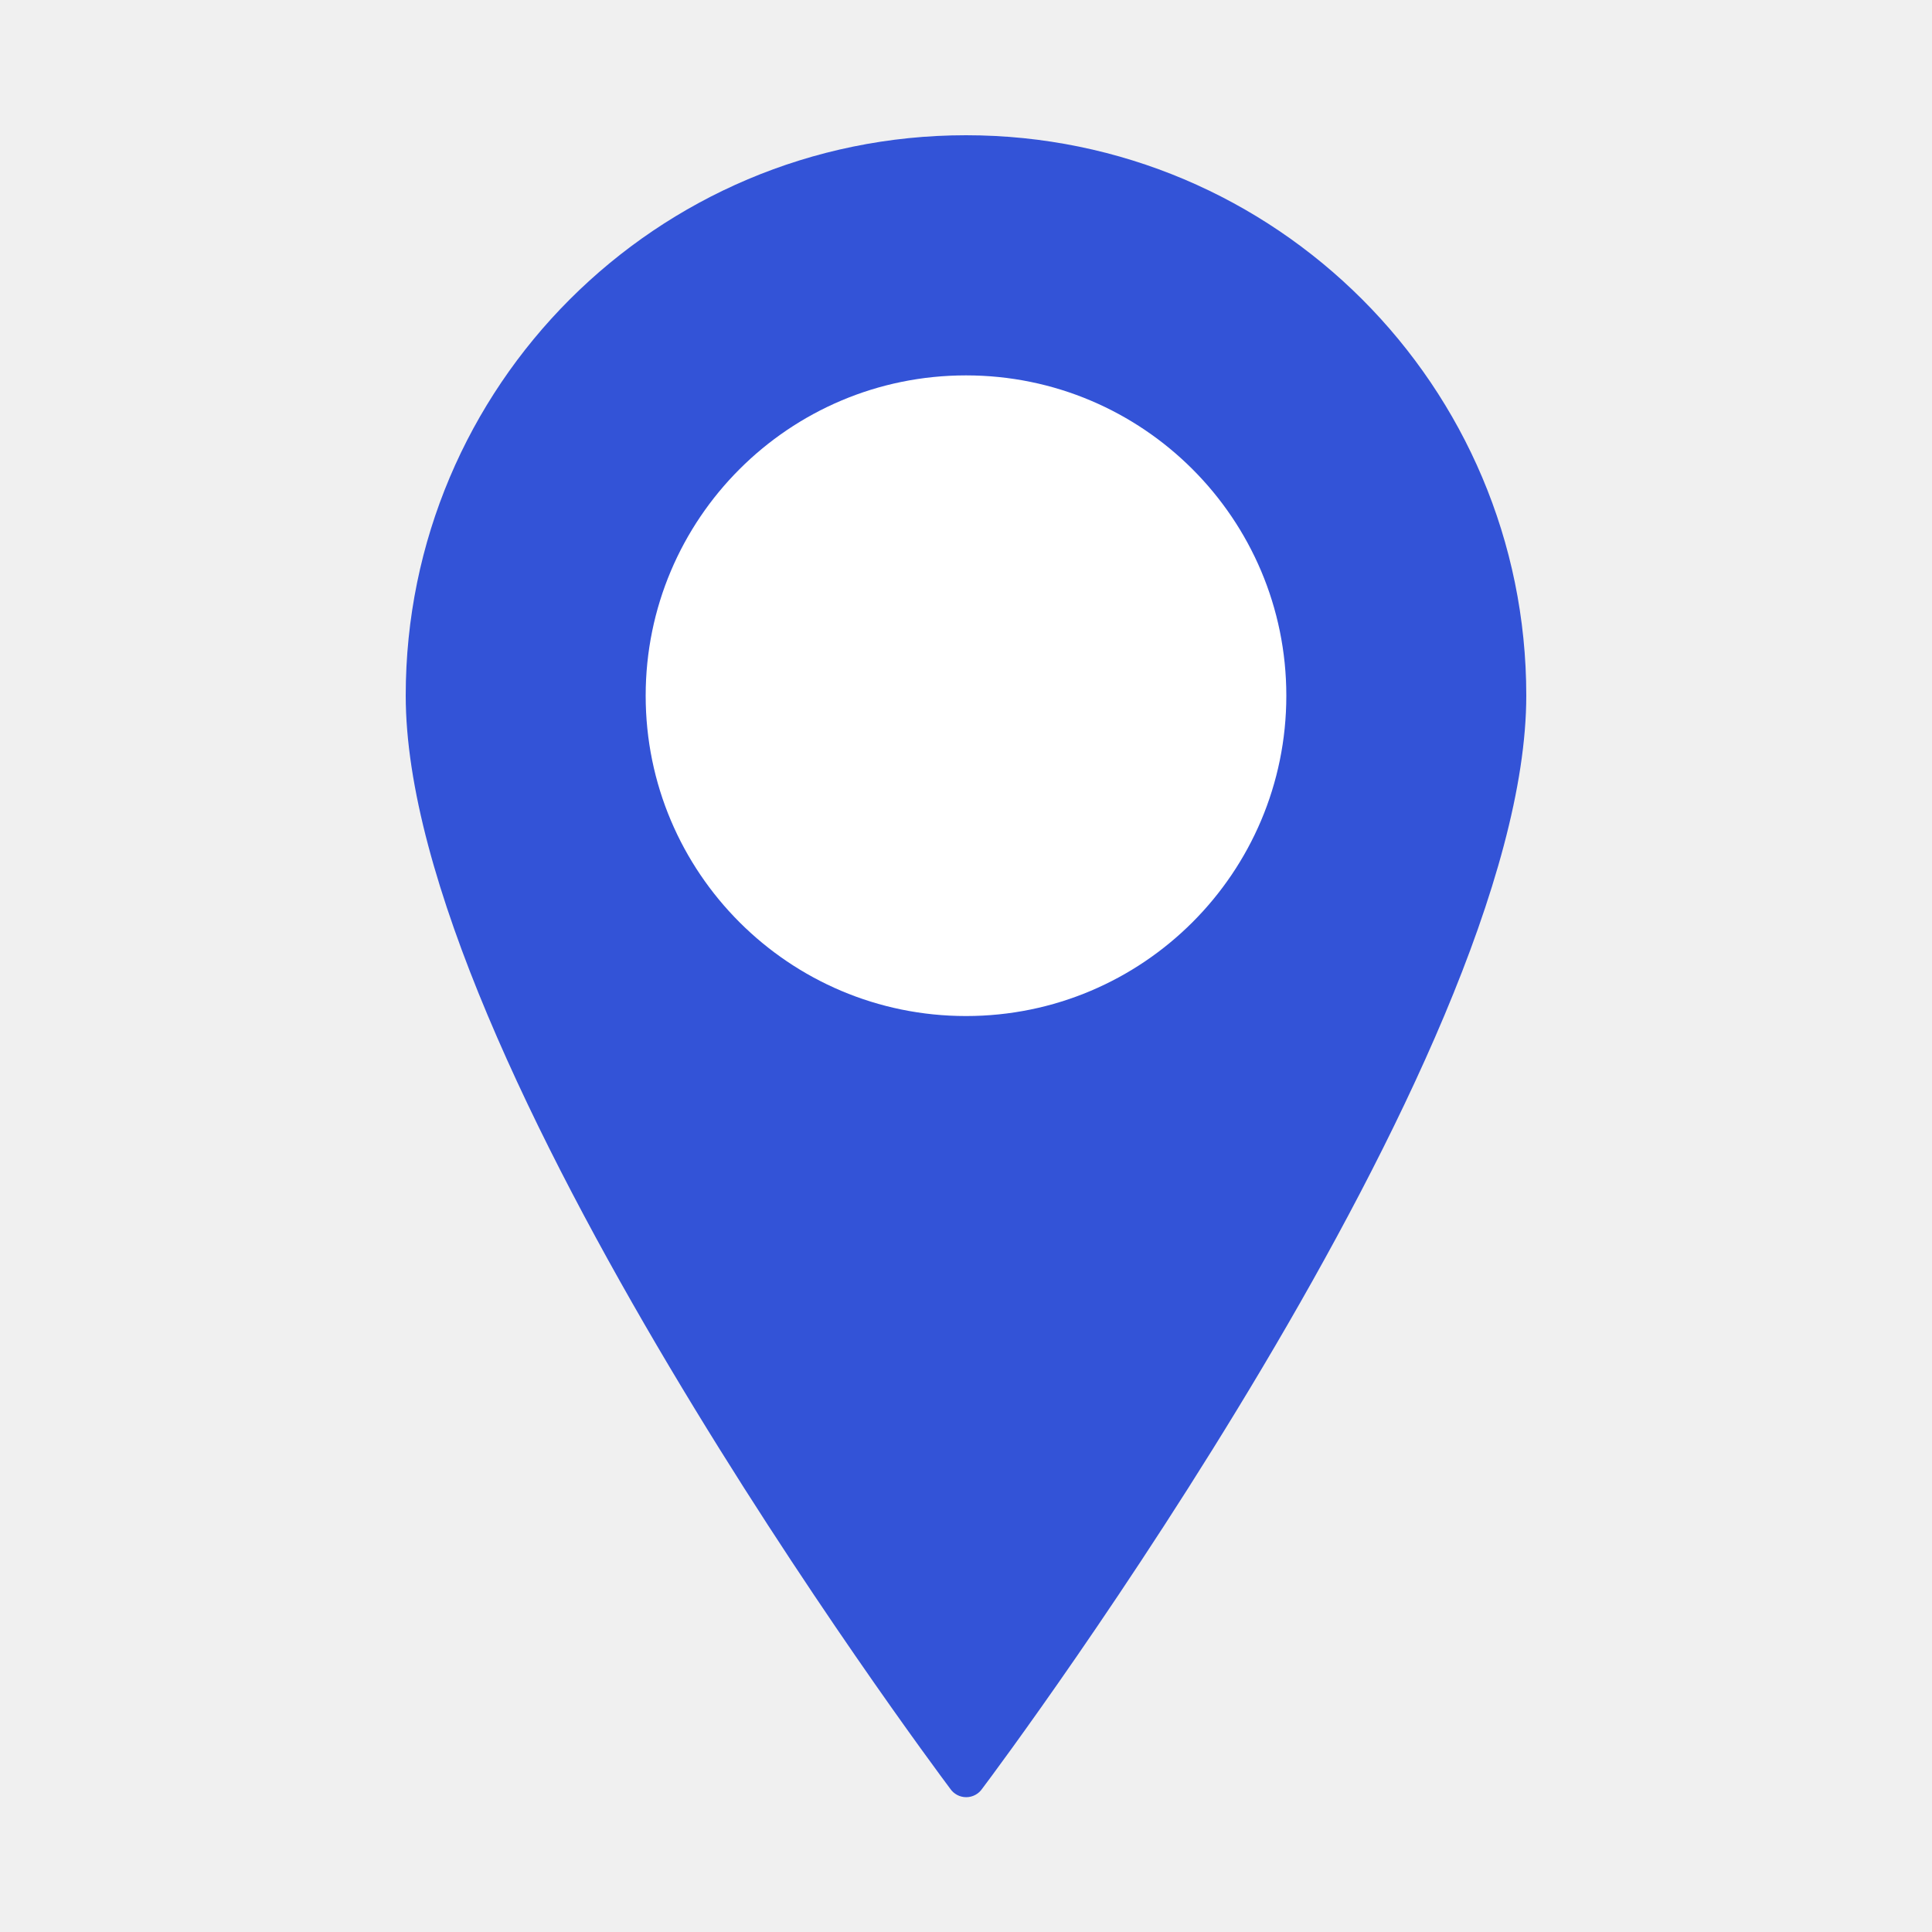
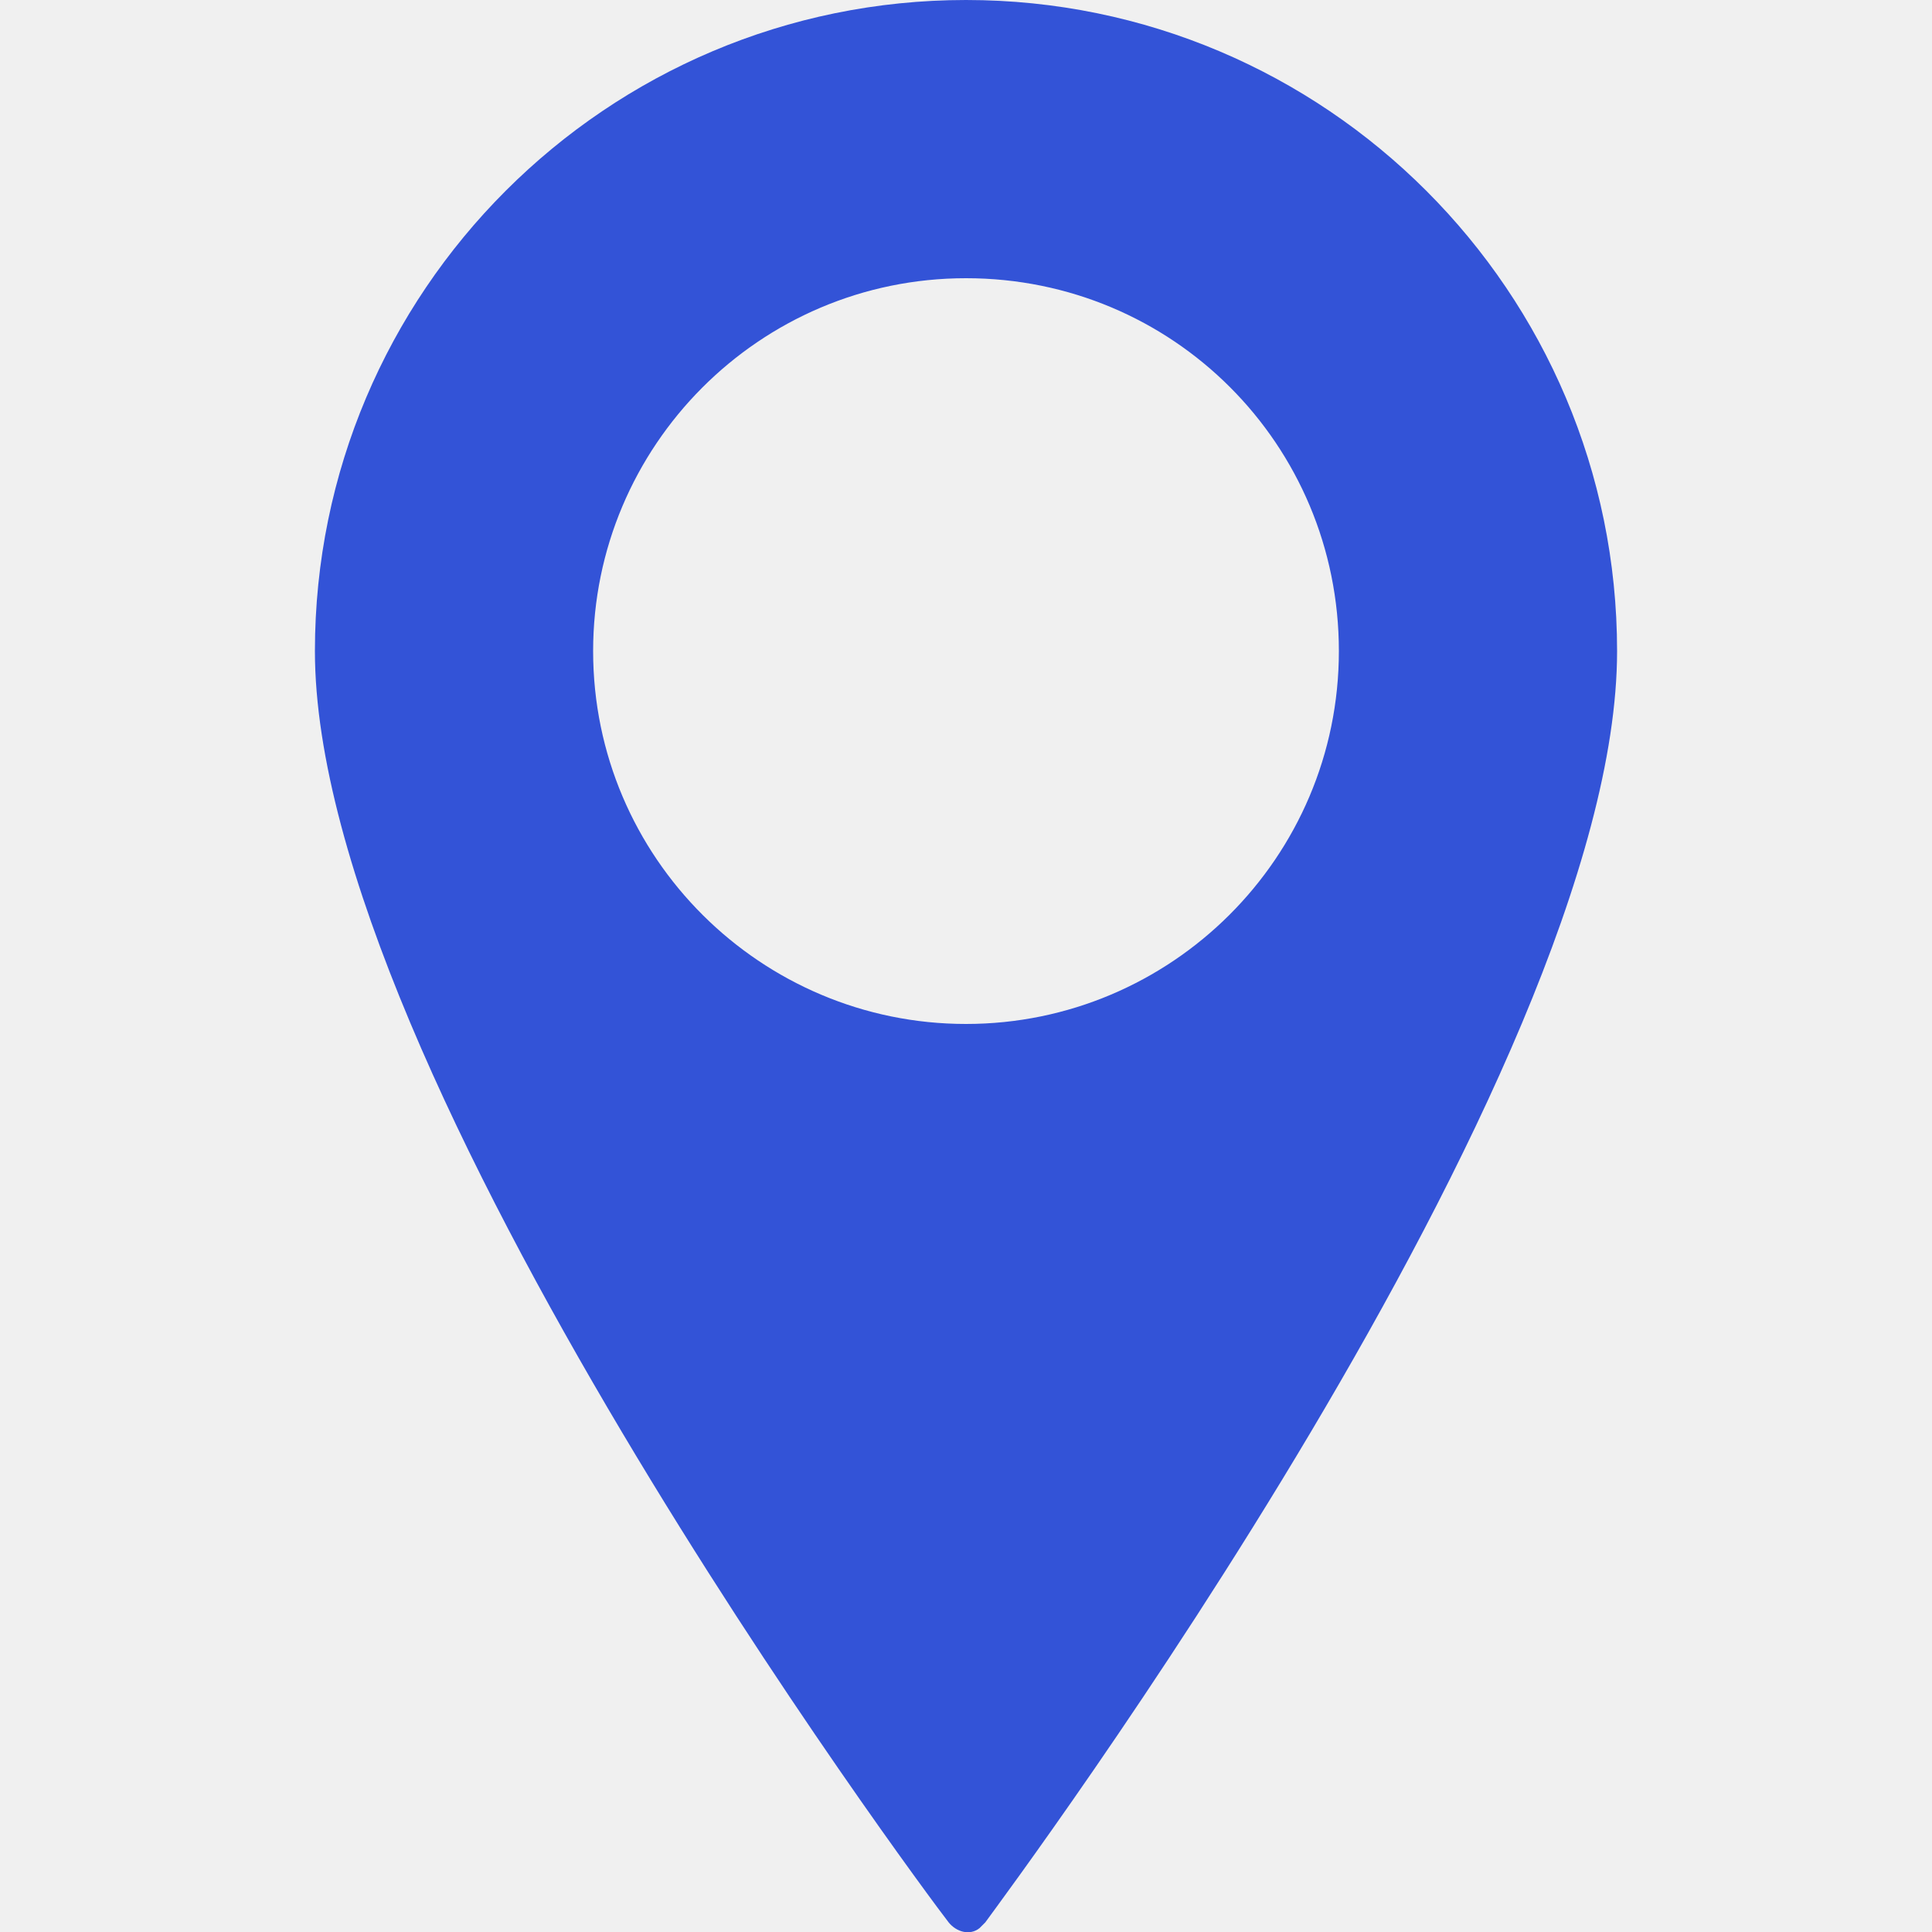
- <svg xmlns="http://www.w3.org/2000/svg" viewBox="0 0 100 100">
-   <g id="Wifi">
-     <path fill="#3353d7" d="M50,7A29,29,0,0,0,21,36c0,18.78,27,55,28.18,56.58a1,1,0,0,0,1.66,0C52,91.05,79,54.79,79,36A29,29,0,0,0,50,7Z" />
-     <circle fill="#FFFFFF" cx="50" cy="36.01" r="16.58" />
-   </g>
+ <svg xmlns="http://www.w3.org/2000/svg" version="1.1" id="Calque_1" x="0px" y="0px" viewBox="0 0 100 100" style="enable-background:new 0 0 100 100;" xml:space="preserve">
+   <style type="text/css">
+ 	.st0{fill:#3353D7;}
+ </style>
+   <path class="st0" d="M50,0C31.4,0,16.3,15.1,16.3,33.7c0,21.8,31.4,64,32.8,65.8c0.4,0.5,1.1,0.7,1.6,0.3c0.1-0.1,0.2-0.2,0.3-0.3  c1.3-1.8,32.7-43.9,32.7-65.8C83.7,15.1,68.6,0,50,0z M50,53c-10.6,0-19.3-8.6-19.3-19.3c0-10.6,8.6-19.3,19.3-19.3  s19.3,8.6,19.3,19.3C69.3,44.4,60.6,53,50,53z" />
</svg>
